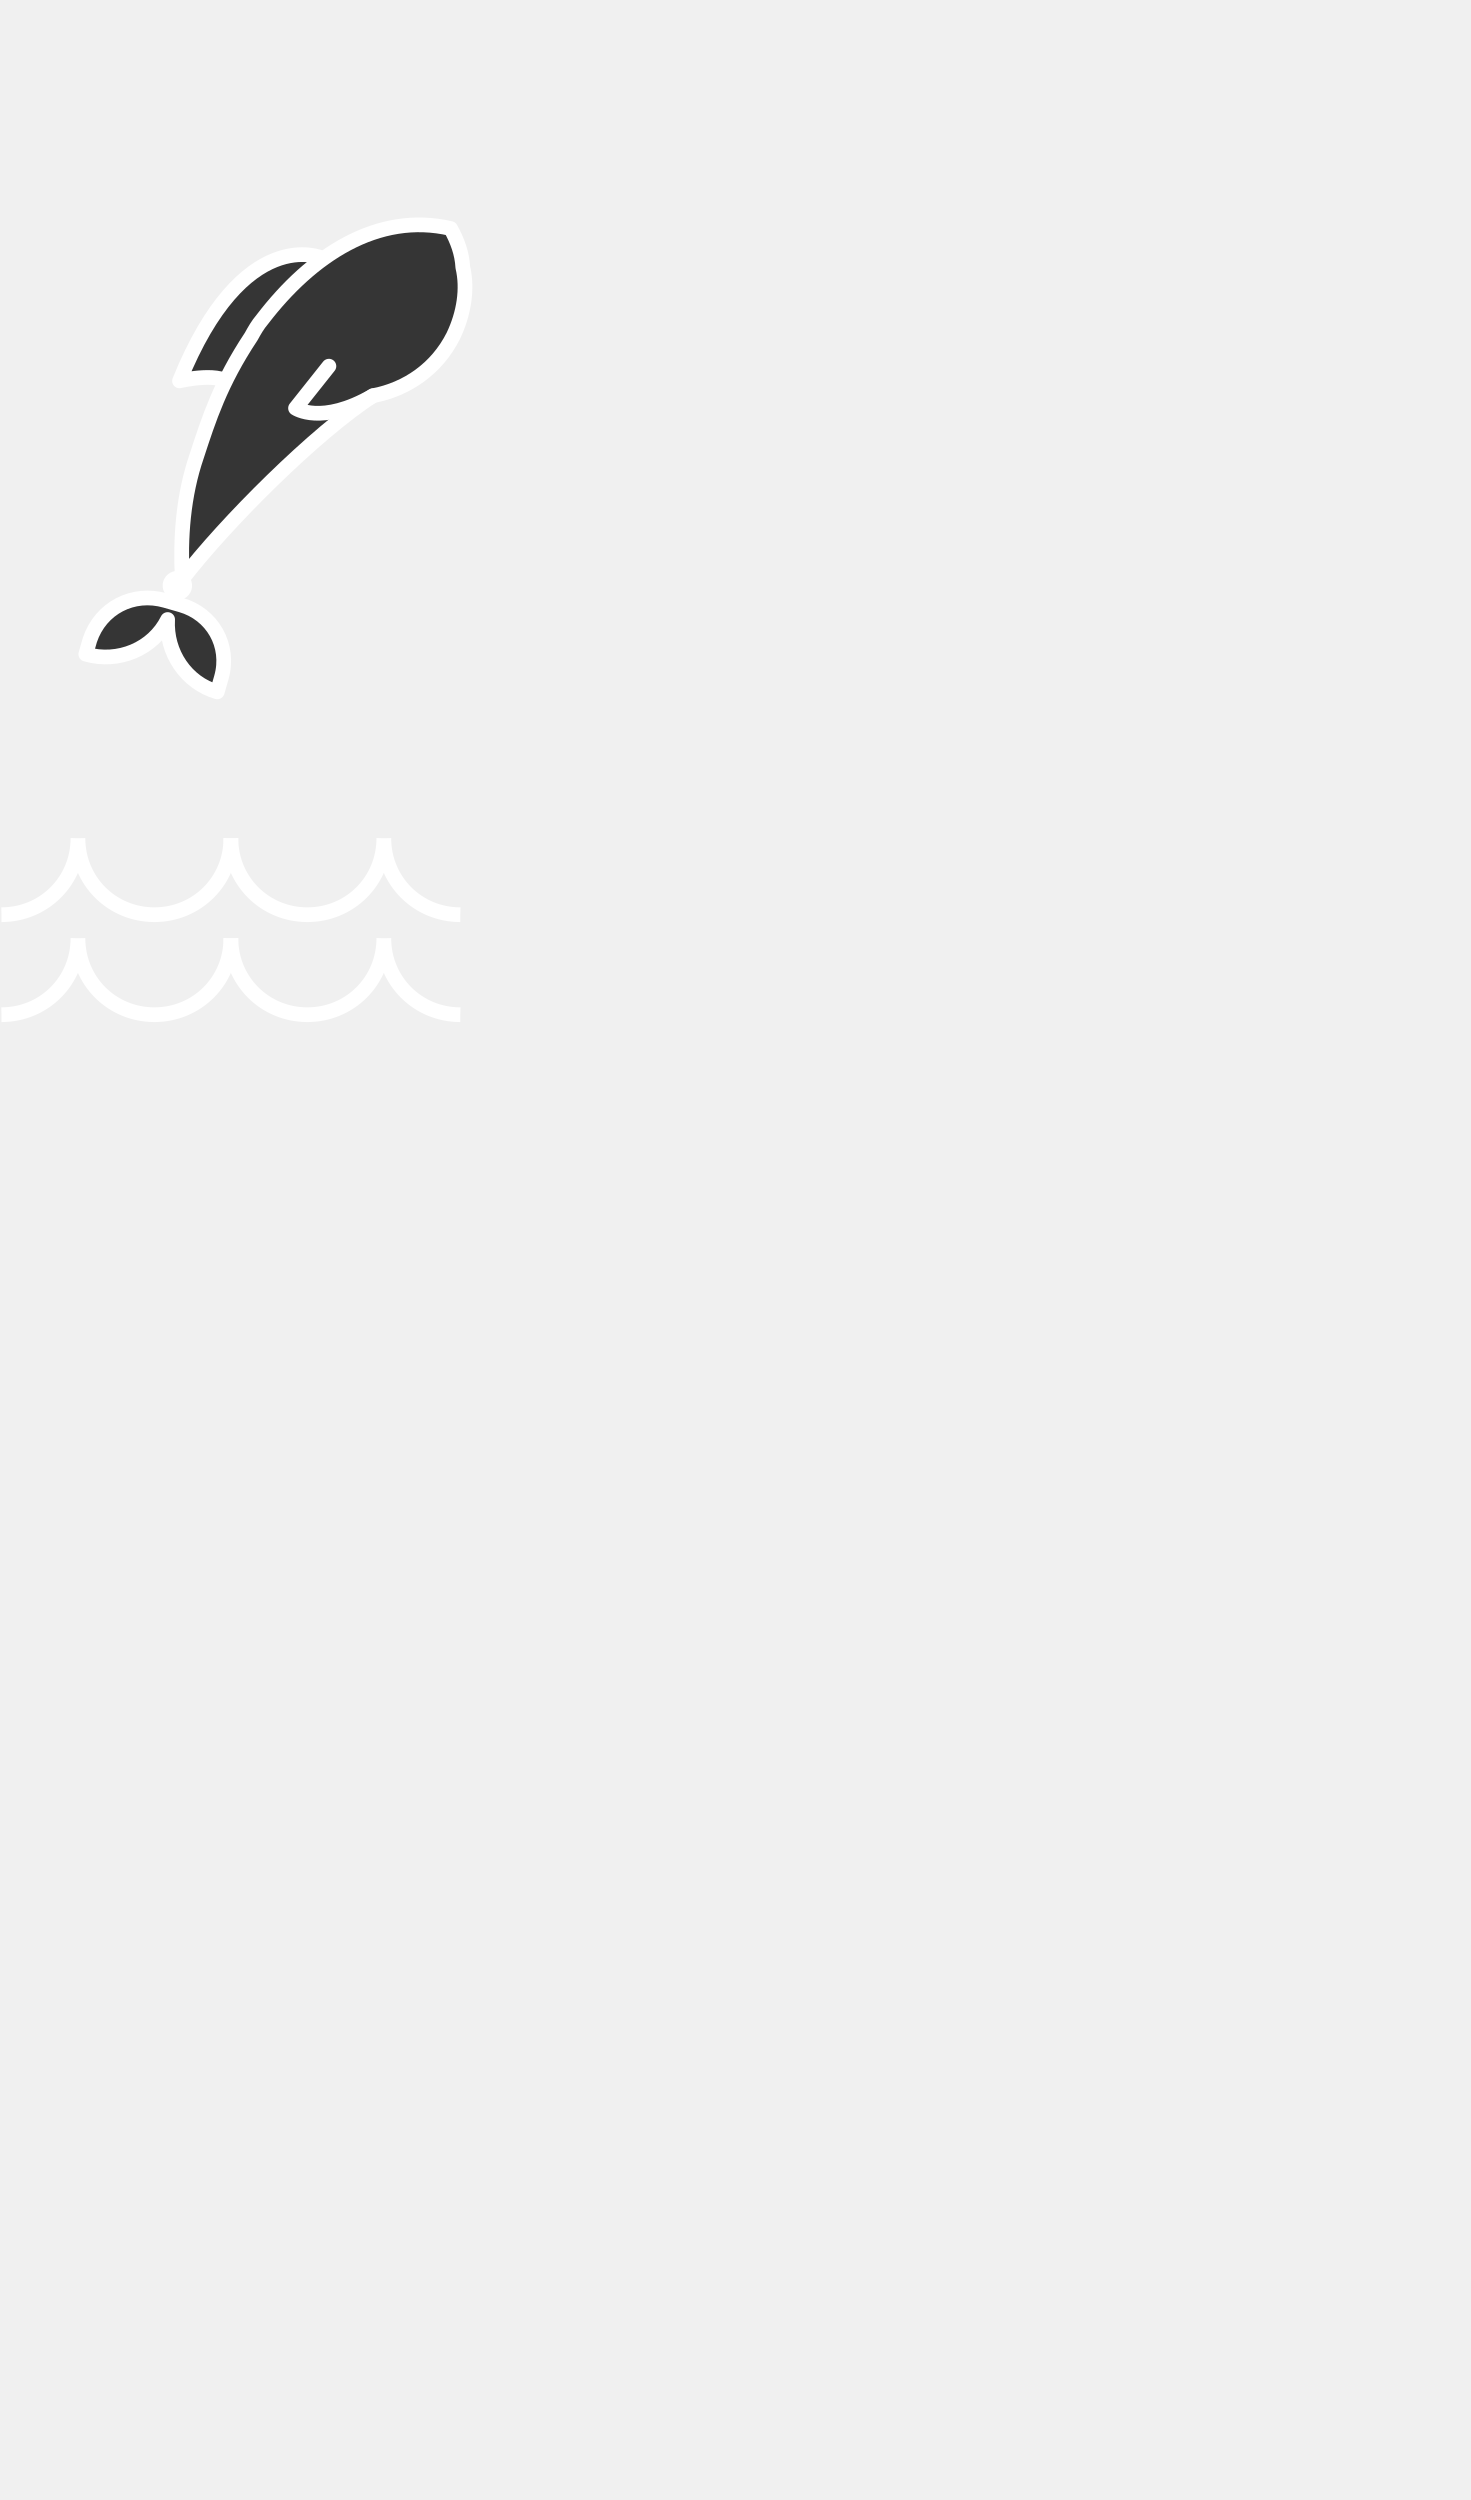
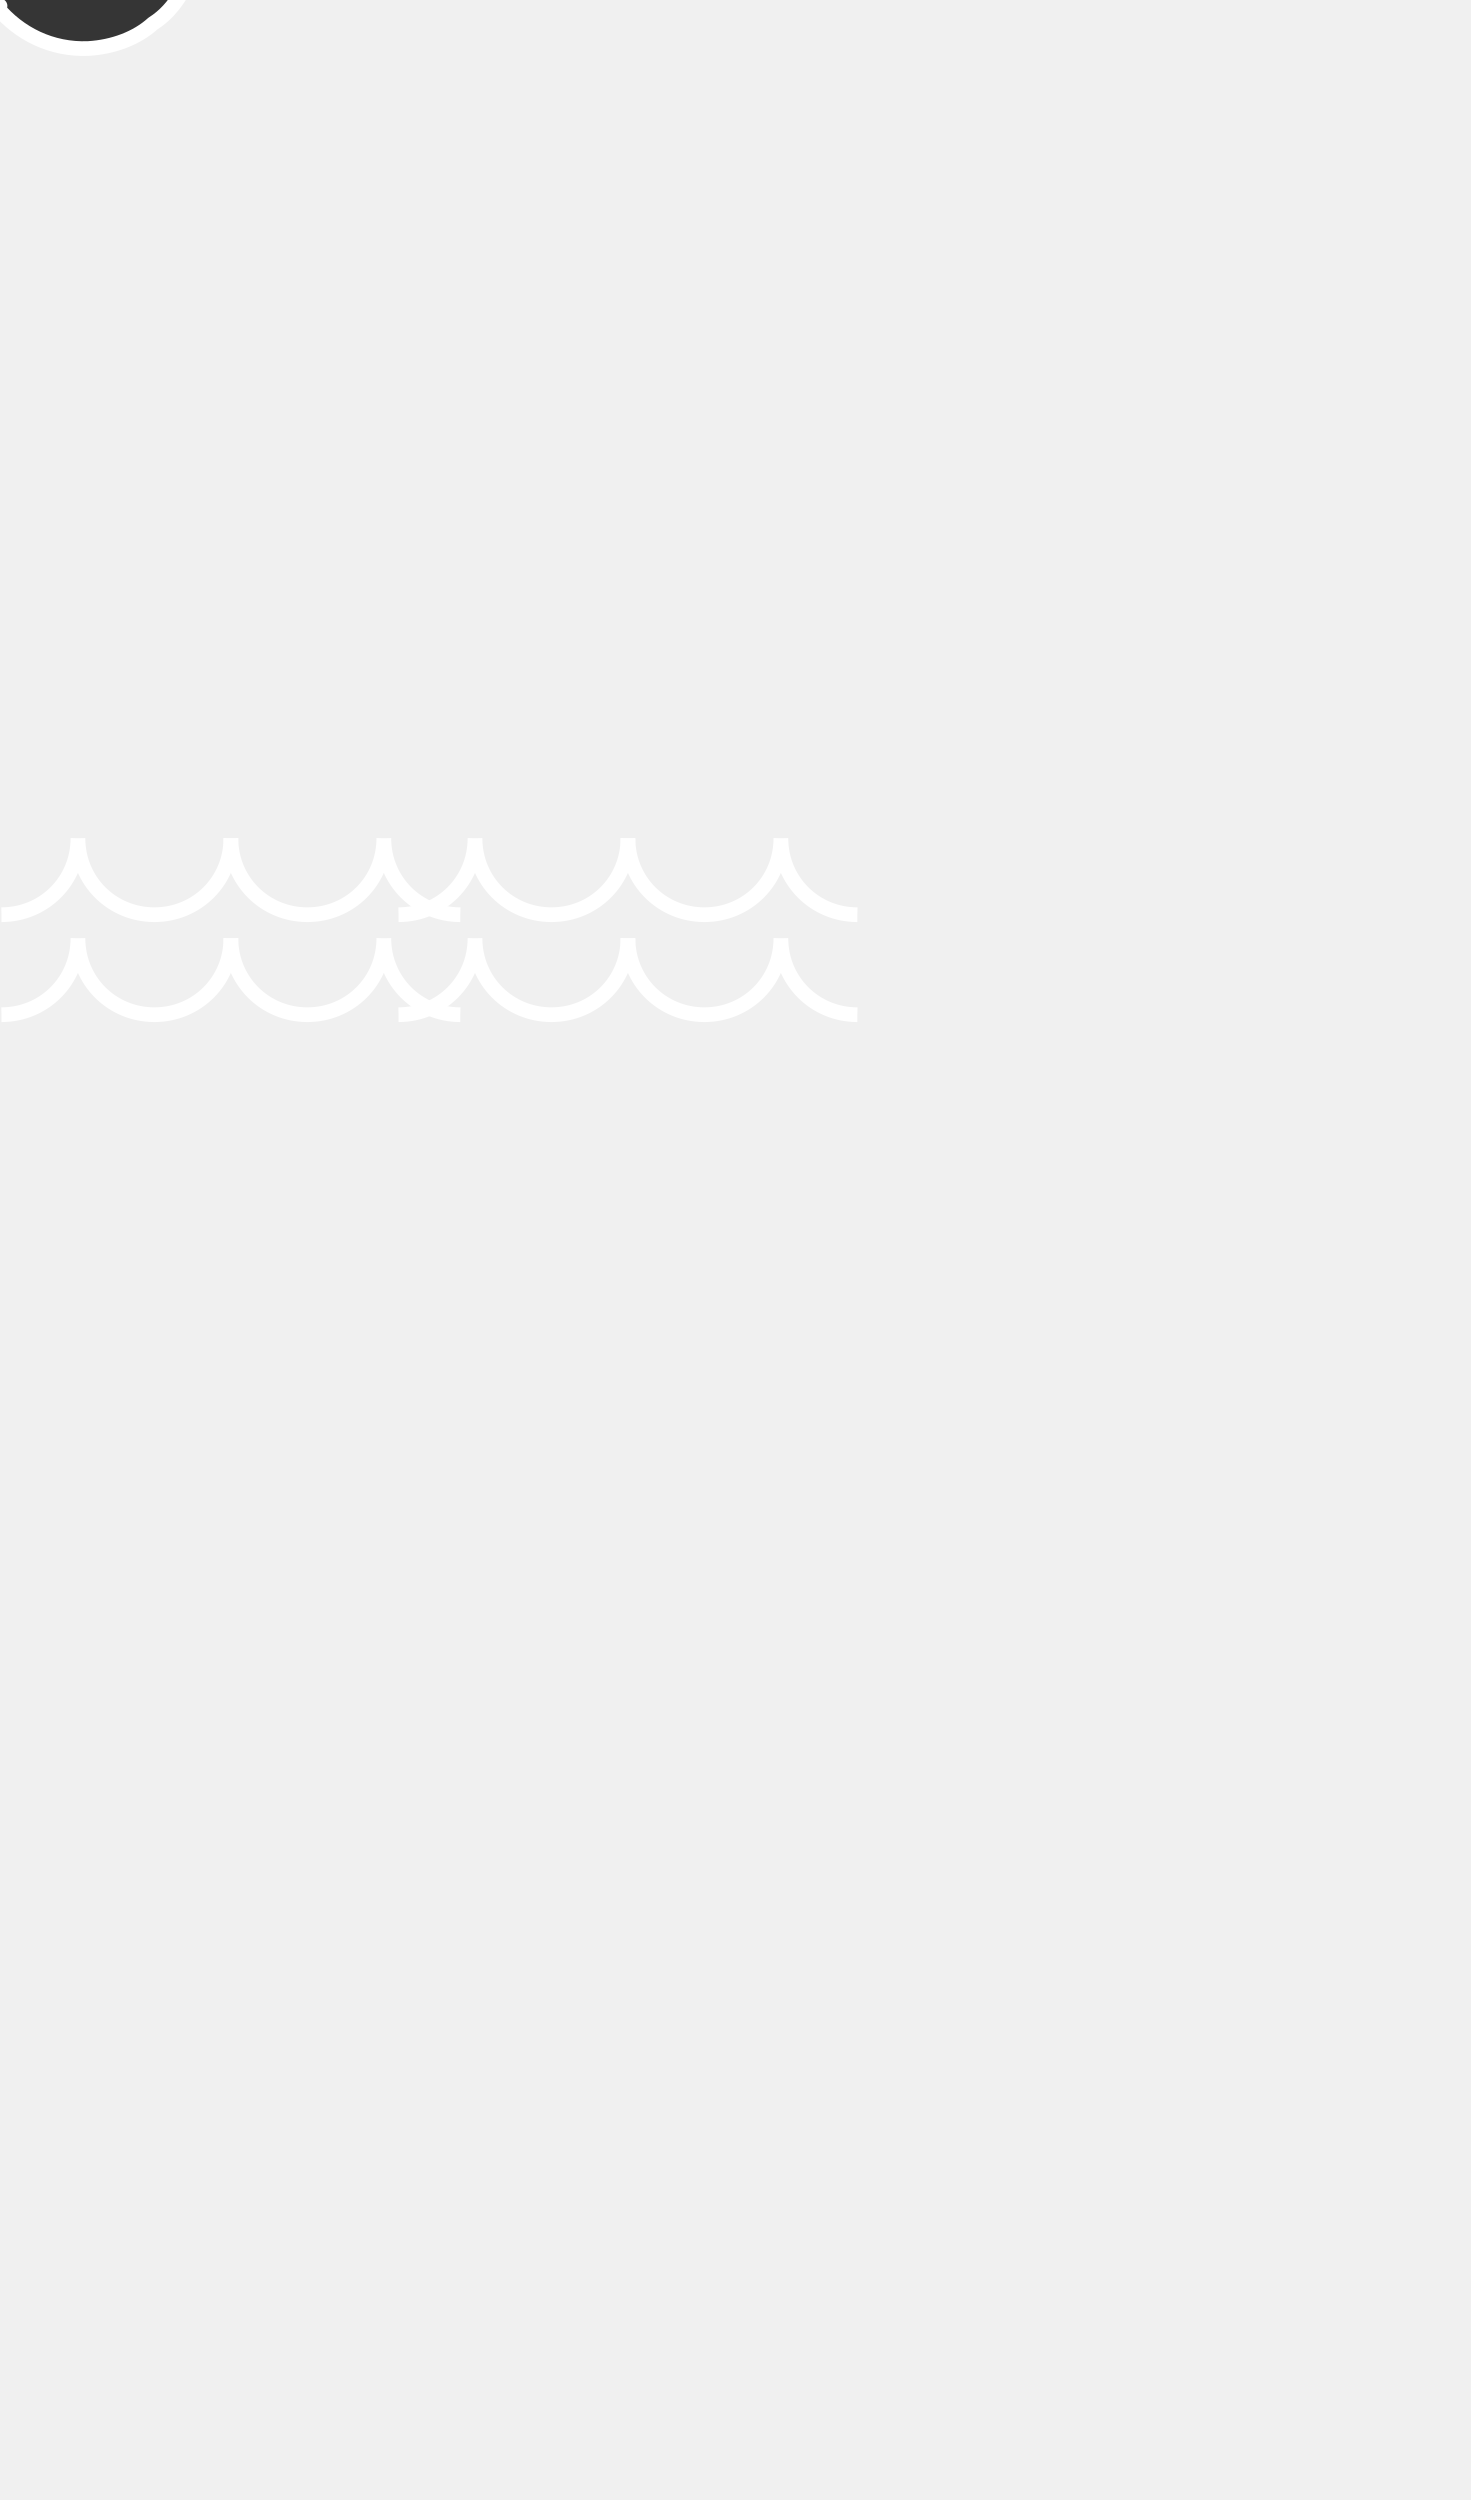
- <svg xmlns="http://www.w3.org/2000/svg" version="1.1" x="0px" y="0px" viewBox="0 0 100 170" preserveAspectRatio="xMinYMin meet">
-   <g transform="rotate(-61,35,-8)">
+ <svg xmlns="http://www.w3.org/2000/svg" xmlns:xlink="http://www.w3.org/1999/xlink" version="1.1" x="0px" y="0px" viewBox="0 0 100 170" preserveAspectRatio="xMinYMin meet">
+   <defs>
+     <path id="leapPath" fill="none" stroke="#FFFFFF" stroke-linecap="round" stroke-linejoin="round" stroke-miterlimit="10" d="M17.9,76.1c0.3-7.3,0.5-46,7.9-46c11.6,0,13.4,39.9,14.4,59.7" />
+     <path id="wavesClipShape" d="M57.9-1.6l0.4,63.8c-2.9,0-5.2-2.3-5.2-5.2c0,2.9-2.3,5.2-5.2,5.2c-2.9,0-5.2-2.3-5.2-5.2     c0,2.9-2.3,5.2-5.2,5.2c-2.9,0-5.2-2.3-5.2-5.2c0,2.1-1.3,3.9-3,4.7c-1.8-0.8-3-2.6-3-4.7c0,2.9-2.3,5.2-5.2,5.2     c-2.9,0-5.2-2.3-5.2-5.2c0,2.9-2.3,5.2-5.2,5.2c-2.9,0-5.2-2.3-5.2-5.2c0,2.9-2.3,5.2-5.2,5.2L-0.5-1L57.9-1.6z" />
+   </defs>
+   <clipPath id="wavesClipPath">
+     <use xlink:href="#wavesClipShape" overflow="visible" />
+   </clipPath>
+   <g id="fishClip" clip-path="url(#wavesClipPath)">
    <g id="fish">
+       <animateMotion id="leapMotion" dur="6s" repeatCount="indefinite" calcMode="spline" keyPoints="0; 0.45; 1; 1" keyTimes="0; 0.27; 0.5; 1" keySplines="0.39 0 0.35 0.91; 0.97 0.09 0.58 1; 0 0 1 1">
+         <mpath href="#leapPath" />
+       </animateMotion>
      <g>
+         <animateTransform dur="6s" repeatCount="indefinite" calcMode="spline" attributeName="transform" type="rotate" values="-88; -80; 70; 75; 75" keyTimes="0; 0.185; 0.25; 0.5; 1" keySplines="0 0 1 1; 0 0 1 1; 0 0 1 1; 0 0 1 1" additive="sum" />
        <g id="finTop">
-           <path fill="#353535" stroke="#FFFFFF" stroke-linejoin="round" stroke-miterlimit="10" d="m 6.3,-7.1 c 0,0 -0.5,-5.8 -12.0,-4.4 0,0 2.1,2.3 1.4,3.3 -0.2,0.4 11.4,3.7 10.5,1.1 z" />
+           <animateTransform dur="6s" repeatCount="indefinite" calcMode="spline" attributeName="transform" type="rotate" values="43; 40; 0; 40; 43; 43" keyTimes="0; 0.2; 0.225; 0.25; 0.5; 1" keySplines="0 0 1 1; 0 0 1 1; 0 0 1 1; 0 0 1 1; 0 0 1 1" additive="sum" />
+           <path fill="#353535" stroke="#FFFFFF" stroke-linejoin="round" stroke-miterlimit="10" d="M2.7-8.7c0,0-3-5-12.8,1.2             c0,0,3,1.2,2.8,2.4C-7.3-4.6,4.6-6.7,2.7-8.7z" />
        </g>
-         <path id="body" fill="#353535" stroke="#FFFFFF" stroke-linejoin="round" stroke-miterlimit="10" d="M-0.7-8.7           c0.5,0,0.9,0,1.4,0.1c5.4,0.8,10.2,3.3,11.6,8.2c-0.5,0.8-1.1,1.5-1.9,2C9.3,2.6,7.7,3.2,6,3.3c-2.5,0.1-4.7-1-6.2-2.8           c-4.1-2.2-12.5-4.6-17.2-5.3C-15-6.3-12.4-7.5-9.6-8C-7-8.5-4.5-9-0.7-8.7z">
+         <path id="body" fill="#353535" stroke="#FFFFFF" stroke-linejoin="round" stroke-miterlimit="10" d="M-0.7-8.7                         c0.5,0,0.9,0,1.4,0.1c5.4,0.8,10.2,3.3,11.6,8.2c-0.5,0.8-1.1,1.5-1.9,2C9.3,2.6,7.7,3.2,6,3.3c-2.5,0.1-4.7-1-6.2-2.8                         c-4.1-2.2-12.5-4.6-17.2-5.3C-15-6.3-12.4-7.5-9.6-8C-7-8.5-4.5-9-0.7-8.7z">
+           <animate attributeName="d" attributeType="XML" values="                       M-0.7-8.7                         c0.5,0,0.9,0,1.4,0.1c5.4,0.8,10.2,3.3,11.6,8.2c-0.5,0.8-1.1,1.5-1.9,2C9.3,2.6,7.7,3.2,6,3.3c-2.5,0.1-4.7-1-6.2-2.8                         c-4.1-2.2-12.5-4.6-17.2-5.3C-15-6.3-12.4-7.5-9.6-8C-7-8.5-4.5-9-0.7-8.7z;                       M-0.7-8.7                         c0.5,0,0.9,0,1.4,0.1c5.4,0.8,10.2,3.3,11.6,8.2c-0.5,0.8-1.1,1.5-1.9,2C9.3,2.6,7.7,3.2,6,3.3c-2.5,0.1-4.7-1-6.2-2.8                         c-4.1-2.2-12.5-4.6-17.2-5.3C-15-6.3-12.4-7.5-9.6-8C-7-8.5-4.5-9-0.7-8.7z;                       M-0.2-8.6                         c0.5-0.1,0.9-0.1,1.4-0.1C6.7-8.7,11.3-5,12.6,0c-0.5,0.8-1.2,1.4-1.9,2C9.4,2.9,7.8,3.5,6.1,3.5c-2.5,0-4.7-1.2-6.1-3                         c-4.3,1.5-7.5,5.3-7.9,10c-1.7-2-2.7-4.6-2.7-7.5C-10.6-3-6-7.9-0.2-8.6z;                       M-0.7-8.7                         c0.5,0,0.9,0,1.4,0.1c5.4,0.8,10.2,3.3,11.6,8.2c-0.5,0.8-1.1,1.5-1.9,2C9.3,2.6,7.7,3.2,6,3.3c-2.5,0.1-4.7-1-6.2-2.8                         c-4.1-2.2-12.5-4.6-17.2-5.3C-15-6.3-12.4-7.5-9.6-8C-7-8.5-4.5-9-0.7-8.7z;                       M-0.7-8.7                         c0.5,0,0.9,0,1.4,0.1c5.4,0.8,10.2,3.3,11.6,8.2c-0.5,0.8-1.1,1.5-1.9,2C9.3,2.6,7.7,3.2,6,3.3c-2.5,0.1-4.7-1-6.2-2.8                         c-4.1-2.2-12.5-4.6-17.2-5.3C-15-6.3-12.4-7.5-9.6-8C-7-8.5-4.5-9-0.7-8.7z                       " calcMode="spline" keyTimes="0; 0.125; 0.25; 0.375; 1" keySplines="0 0 1 1; 1 0 0.29 0.29; 0.58 0.58 0 1; 0 0 1 1" dur="6s" repeatCount="indefinite" />
        </path>
-         <g id="tail" transform="rotate(77,-6.8,-1.5)">
-           <path fill="#353535" stroke="#FFFFFF" stroke-linejoin="round" stroke-miterlimit="10" d="m -13.1,9.8 h 0.5 0.1 0.5 c 2.2,0 4.0,1.7 4.0,4.0 v 1 c -2.2,0 -4.1,-1.6 -4.6,-3.8 -0.4,2.2 -2.4,3.8 -4.7,3.8 v -1 c 0.1,-2.3 1.9,-4.0 4.2,-4.0 z" />
-           <circle id="patch" cx="-12.6" cy="8.6" r="1" fill="#FFFFFF" />
+         <g id="tail">
+           <animateTransform dur="6s" repeatCount="indefinite" calcMode="spline" attributeName="transform" type="rotate" values="70; 69; 0; 71; 72" keyTimes="0; 0.125; 0.25; 0.375; 1" keySplines="0 0 1 1; 1 0 0.29 0.29; 0.58 0.58 0 1; 0 0 1 1" additive="sum" />
+           <animateTransform dur="6s" repeatCount="indefinite" calcMode="spline" attributeName="transform" type="translate" values="-1.6, 3.6; -1.6, 3.6; 0, 0; -1.5, 3.8; -1.5, 3.8" keyTimes="0; 0.125; 0.25; 0.375; 1" keySplines="0 0 1 1; 1 0 0.29 0.29; 0.58 0.58 0 1; 0 0 1 1" additive="sum" />
+           <path fill="#353535" stroke="#FFFFFF" stroke-linejoin="round" stroke-miterlimit="10" d="M-8.5,10.5H-8h0.1h0.5             c2.3,0,4.1,1.8,4.1,4.1v1c-2.3,0-4.2-1.6-4.7-3.8c-0.4,2.2-2.4,3.8-4.7,3.8v-1C-12.6,12.3-10.8,10.5-8.5,10.5z" />
+           <circle id="patch" cx="-8" cy="8.8" r="1" fill="#FFFFFF" />
        </g>
        <g id="fin">
-           <path fill="none" stroke="#FFFFFF" stroke-linecap="round" stroke-linejoin="round" stroke-miterlimit="10" d="M 0.1,-3.1 -3.5,-3.7 c 0,0 -0.2,2.1 3.3,4.2" />
+           <animateTransform dur="6s" repeatCount="indefinite" calcMode="spline" attributeName="transform" type="rotate" values="83; 40; 0; 40; 83; 82" keyTimes="0; 0.2; 0.225; 0.25; 0.5; 1" keySplines="0 0 1 1; 0 0 1 1; 0 0 1 1; 0 0 1 1; 0 0 1 1" additive="sum" />
+           <path fill="none" stroke="#FFFFFF" stroke-linecap="round" stroke-linejoin="round" stroke-miterlimit="10" d="M-2.7-2.1             l-2.7,2.6c0,0,1.6,1.5,5.4-0.1" />
        </g>
      </g>
    </g>
  </g>
  <g id="waves1">
    <g transform="translate(15.7, 57)">
      <g>
-         <path fill="none" stroke="#FFFFFF" stroke-miterlimit="10" stroke-dasharray="25,30" d="M0,0             c0,2.9-2.3,5.2-5.2,5.2c-2.9,0-5.2-2.3-5.2-5.2c0,2.9-2.3,5.2-5.2,5.2" />
+         <path fill="none" stroke="#FFFFFF" stroke-miterlimit="10" stroke-dasharray="25,30" d="M0,0           c0,2.9-2.3,5.2-5.2,5.2c-2.9,0-5.2-2.3-5.2-5.2c0,2.9-2.3,5.2-5.2,5.2" />
+         <animate dur="6s" repeatCount="indefinite" calcMode="spline" attributeName="stroke-dashoffset" values="25.5; 0; -30; -30" keyTimes="0; 0.15; 0.4; 1" keySplines="0.37 0.09 0.04 0.73; 0.37 0.09 0.04 0.73; 0 0 1 1" />
      </g>
    </g>
    <g transform="translate(15.7, 57) scale(-1, 1)">
      <g>
-         <path fill="none" stroke="#FFFFFF" stroke-miterlimit="10" stroke-dasharray="25,30" d="M0,0             c0,2.9-2.3,5.2-5.2,5.2c-2.9,0-5.2-2.3-5.2-5.2c0,2.9-2.3,5.2-5.2,5.2" />
+         <path fill="none" stroke="#FFFFFF" stroke-miterlimit="10" stroke-dasharray="25,30" d="M0,0           c0,2.9-2.3,5.2-5.2,5.2c-2.9,0-5.2-2.3-5.2-5.2c0,2.9-2.3,5.2-5.2,5.2" />
+         <animate dur="6s" repeatCount="indefinite" calcMode="spline" attributeName="stroke-dashoffset" values="25.5; 0; -30; -30" keyTimes="0; 0.15; 0.4; 1" keySplines="0.37 0.09 0.04 0.73; 0.37 0.09 0.04 0.73; 0 0 1 1" />
      </g>
    </g>
    <g transform="translate(15.7, 63.8)">
      <g>
-         <path fill="none" stroke="#FFFFFF" stroke-miterlimit="10" stroke-dasharray="25,30" d="M0,0             c0,2.9-2.3,5.2-5.2,5.2c-2.9,0-5.2-2.3-5.2-5.2c0,2.9-2.3,5.2-5.2,5.2" />
+         <path fill="none" stroke="#FFFFFF" stroke-miterlimit="10" stroke-dasharray="25,30" d="M0,0           c0,2.9-2.3,5.2-5.2,5.2c-2.9,0-5.2-2.3-5.2-5.2c0,2.9-2.3,5.2-5.2,5.2" />
+         <animate dur="6s" repeatCount="indefinite" calcMode="spline" attributeName="stroke-dashoffset" values="25.5; 0; -30; -30" keyTimes="0; 0.15; 0.4; 1" keySplines="0.37 0.09 0.04 0.73; 0.37 0.09 0.04 0.73; 0 0 1 1" />
      </g>
    </g>
    <g transform="translate(15.7, 63.8) scale(-1, 1)">
      <g>
-         <path fill="none" stroke="#FFFFFF" stroke-miterlimit="10" stroke-dasharray="25,30" d="M0,0             c0,2.9-2.3,5.2-5.2,5.2c-2.9,0-5.2-2.3-5.2-5.2c0,2.9-2.3,5.2-5.2,5.2" />
+         <path fill="none" stroke="#FFFFFF" stroke-miterlimit="10" stroke-dasharray="25,30" d="M0,0           c0,2.9-2.3,5.2-5.2,5.2c-2.9,0-5.2-2.3-5.2-5.2c0,2.9-2.3,5.2-5.2,5.2" />
+         <animate dur="6s" repeatCount="indefinite" calcMode="spline" attributeName="stroke-dashoffset" values="25.5; 0; -30; -30" keyTimes="0; 0.15; 0.4; 1" keySplines="0.37 0.09 0.04 0.73; 0.37 0.09 0.04 0.73; 0 0 1 1" />
+       </g>
+     </g>
+   </g>
+   <g id="waves2">
+     <g transform="translate(42.7, 57)">
+       <g>
+         <path fill="none" stroke="#FFFFFF" stroke-miterlimit="10" stroke-dasharray="25,30" d="M0,0           c0,2.9-2.3,5.2-5.2,5.2c-2.9,0-5.2-2.3-5.2-5.2c0,2.9-2.3,5.2-5.2,5.2" />
+         <animate dur="6s" repeatCount="indefinite" calcMode="spline" attributeName="stroke-dashoffset" values="25.5; 25.5; -30; -30" keyTimes="0; 0.4; 0.6; 1" keySplines="0 0 1 1; 0.37 0.09 0.04 0.73; 0 0 1 1" />
+       </g>
+     </g>
+     <g transform="translate(42.7, 57) scale(-1, 1)">
+       <g>
+         <path fill="none" stroke="#FFFFFF" stroke-miterlimit="10" stroke-dasharray="25,30" d="M0,0           c0,2.9-2.3,5.2-5.2,5.2c-2.9,0-5.2-2.3-5.2-5.2c0,2.9-2.3,5.2-5.2,5.2" />
+         <animate dur="6s" repeatCount="indefinite" calcMode="spline" attributeName="stroke-dashoffset" values="25.5; 25.5; -30; -30" keyTimes="0; 0.4; 0.6; 1" keySplines="0 0 1 1; 0.37 0.09 0.04 0.73; 0 0 1 1" />
+       </g>
+     </g>
+     <g transform="translate(42.7, 63.8)">
+       <g>
+         <path fill="none" stroke="#FFFFFF" stroke-miterlimit="10" stroke-dasharray="25,30" d="M0,0           c0,2.9-2.3,5.2-5.2,5.2c-2.9,0-5.2-2.3-5.2-5.2c0,2.9-2.3,5.2-5.2,5.2" />
+         <animate dur="6s" repeatCount="indefinite" calcMode="spline" attributeName="stroke-dashoffset" values="25.5; 25.5; -30; -30" keyTimes="0; 0.4; 0.6; 1" keySplines="0 0 1 1; 0.37 0.09 0.04 0.73; 0 0 1 1" />
+       </g>
+     </g>
+     <g transform="translate(42.7, 63.8) scale(-1, 1)">
+       <g>
+         <path fill="none" stroke="#FFFFFF" stroke-miterlimit="10" stroke-dasharray="25,30" d="M0,0           c0,2.9-2.3,5.2-5.2,5.2c-2.9,0-5.2-2.3-5.2-5.2c0,2.9-2.3,5.2-5.2,5.2" />
+         <animate dur="6s" repeatCount="indefinite" calcMode="spline" attributeName="stroke-dashoffset" values="25.5; 25.5; -30; -30" keyTimes="0; 0.4; 0.6; 1" keySplines="0 0 1 1; 0.37 0.09 0.04 0.73; 0 0 1 1" />
      </g>
    </g>
  </g>
</svg>
